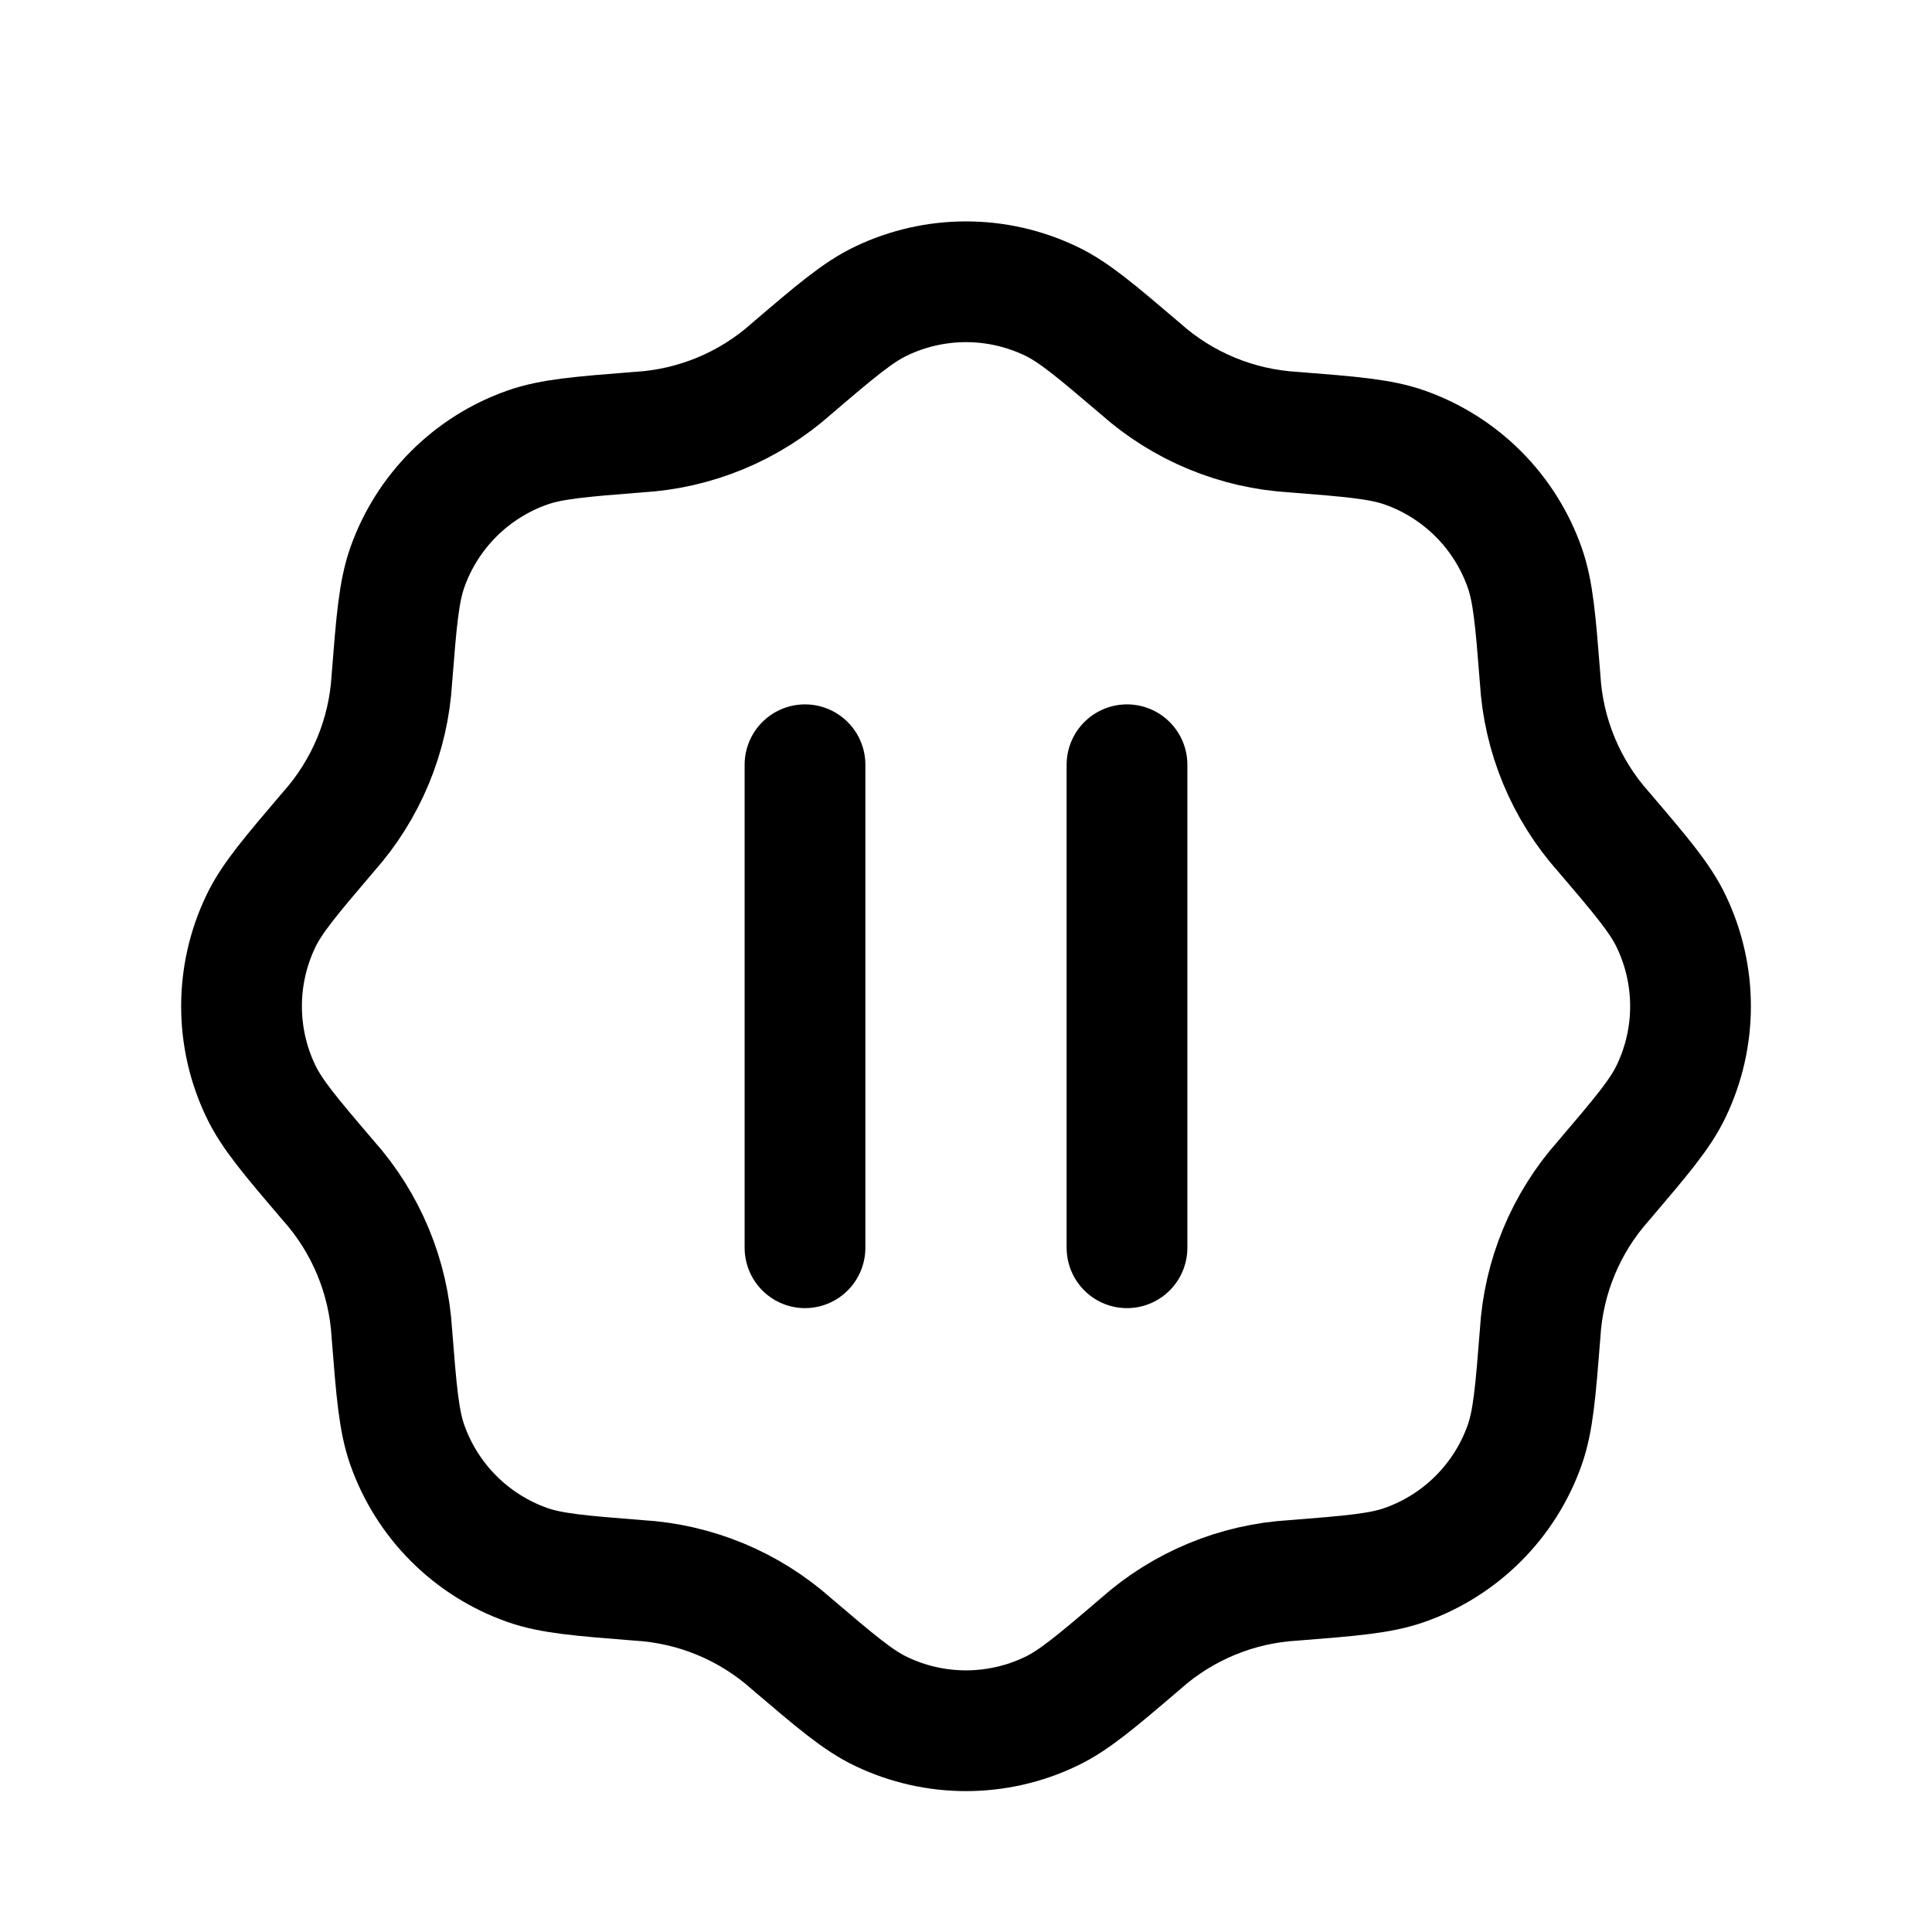
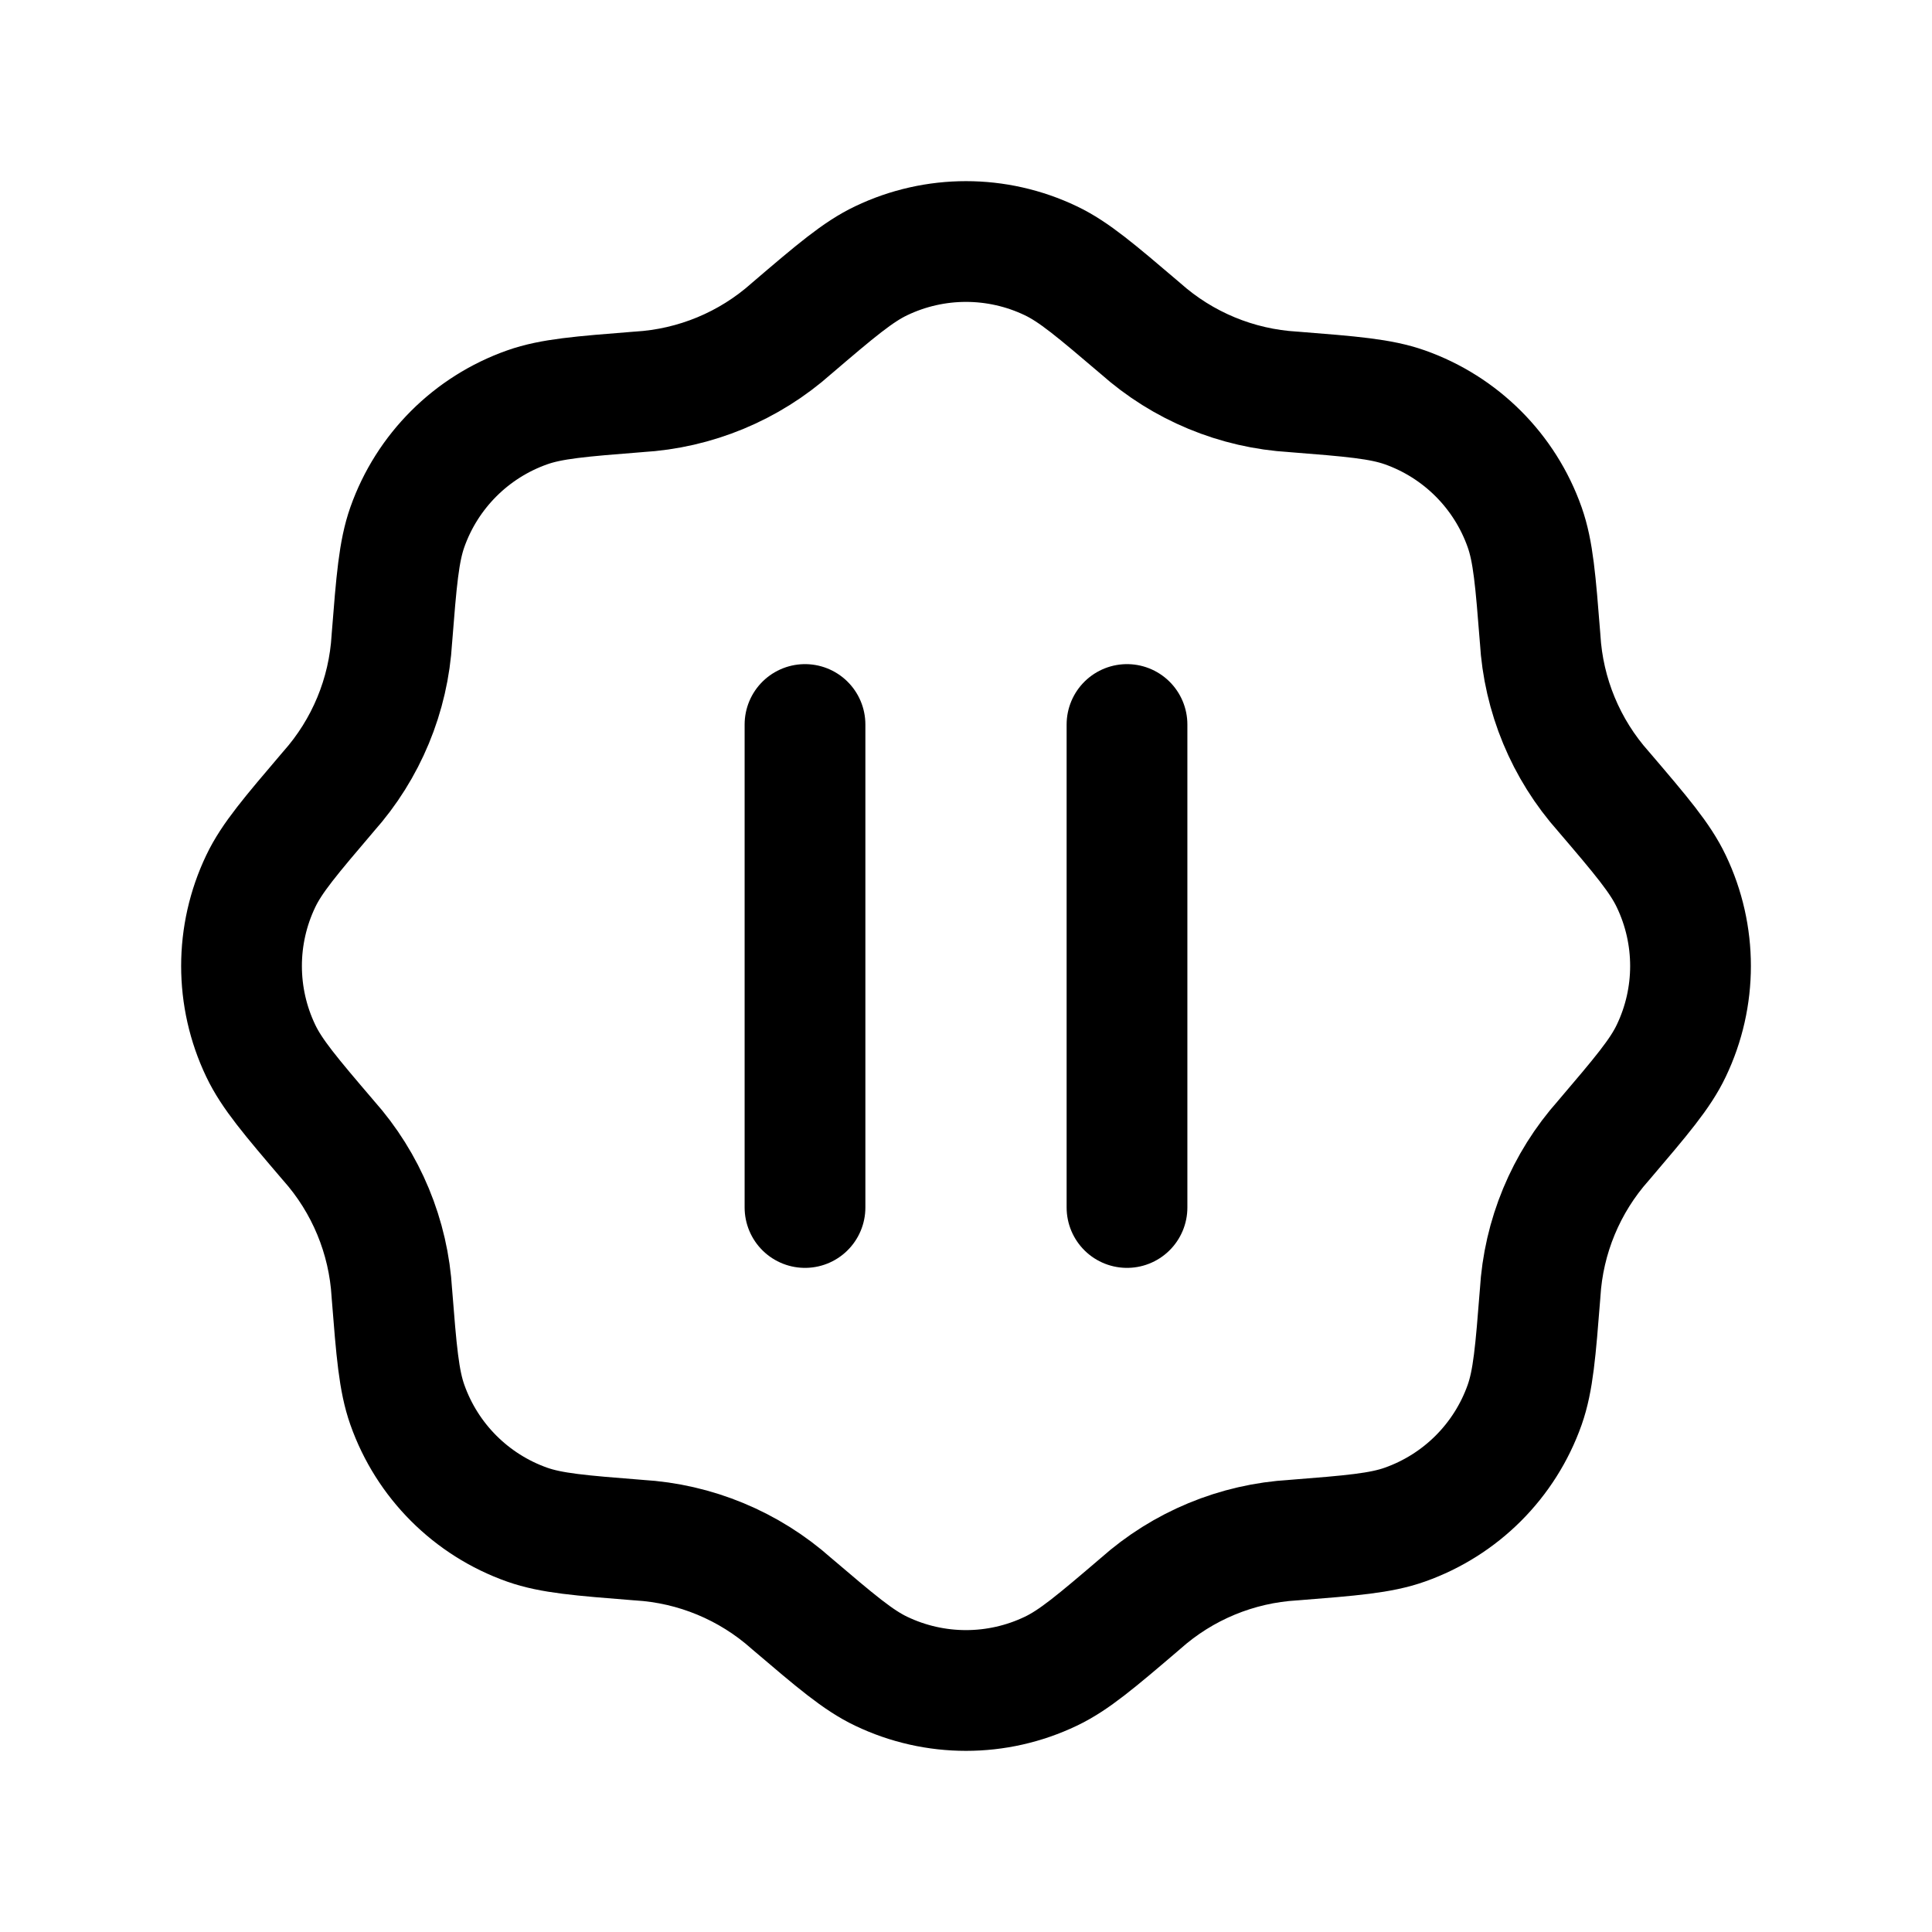
<svg xmlns="http://www.w3.org/2000/svg" width="24" height="24" fill="none" viewBox="0 0 24 24" stroke-width="1.5" stroke-linecap="round" stroke-linejoin="round" stroke="currentColor">
-   <path d="M10 9.5v6m4-6v6M9.833 4.58c.55-.47.826-.704 1.114-.841a2.442 2.442 0 0 1 2.106 0c.288.137.563.372 1.114.841a3.132 3.132 0 0 0 1.9.788c.722.057 1.083.086 1.384.192a2.442 2.442 0 0 1 1.489 1.49c.106.3.135.66.192 1.382a3.13 3.13 0 0 0 .788 1.901c.47.55.704.826.841 1.114.319.666.319 1.44 0 2.106-.137.288-.372.563-.841 1.114a3.13 3.13 0 0 0-.788 1.9c-.057.722-.086 1.083-.192 1.384a2.442 2.442 0 0 1-1.49 1.489c-.3.106-.66.135-1.382.192a3.131 3.131 0 0 0-1.901.788c-.55.47-.826.704-1.114.841a2.441 2.441 0 0 1-2.106 0c-.288-.137-.563-.372-1.114-.841a3.13 3.13 0 0 0-1.9-.788c-.722-.057-1.083-.086-1.384-.192a2.442 2.442 0 0 1-1.489-1.49c-.106-.3-.135-.66-.192-1.382a3.132 3.132 0 0 0-.788-1.901c-.47-.55-.704-.826-.841-1.114a2.442 2.442 0 0 1 0-2.106c.137-.288.372-.563.841-1.114a3.131 3.131 0 0 0 .788-1.9c.057-.722.086-1.083.192-1.384A2.442 2.442 0 0 1 6.55 5.56c.3-.106.66-.135 1.382-.192a3.131 3.131 0 0 0 1.901-.788Z" />
+   <path d="M10 9v6m4-6v6M9.833 4.08c.55-.47.826-.704 1.114-.841a2.442 2.442 0 0 1 2.106 0c.288.137.563.372 1.114.841a3.132 3.132 0 0 0 1.9.788c.722.057 1.083.086 1.384.192a2.442 2.442 0 0 1 1.489 1.49c.106.3.135.66.192 1.382a3.13 3.13 0 0 0 .788 1.901c.47.55.704.826.841 1.114.319.666.319 1.44 0 2.106-.137.288-.372.563-.841 1.114a3.13 3.13 0 0 0-.788 1.9c-.057.722-.086 1.083-.192 1.384a2.442 2.442 0 0 1-1.49 1.489c-.3.106-.66.135-1.382.192a3.131 3.131 0 0 0-1.901.788c-.55.47-.826.704-1.114.841a2.441 2.441 0 0 1-2.106 0c-.288-.137-.563-.372-1.114-.841a3.13 3.13 0 0 0-1.9-.788c-.722-.057-1.083-.086-1.384-.192a2.442 2.442 0 0 1-1.489-1.49c-.106-.3-.135-.66-.192-1.382a3.132 3.132 0 0 0-.788-1.901c-.47-.55-.704-.826-.841-1.114a2.442 2.442 0 0 1 0-2.106c.137-.288.372-.563.841-1.114a3.131 3.131 0 0 0 .788-1.9c.057-.722.086-1.083.192-1.384A2.442 2.442 0 0 1 6.55 5.06c.3-.106.66-.135 1.382-.192a3.131 3.131 0 0 0 1.901-.788Z" />
</svg>
